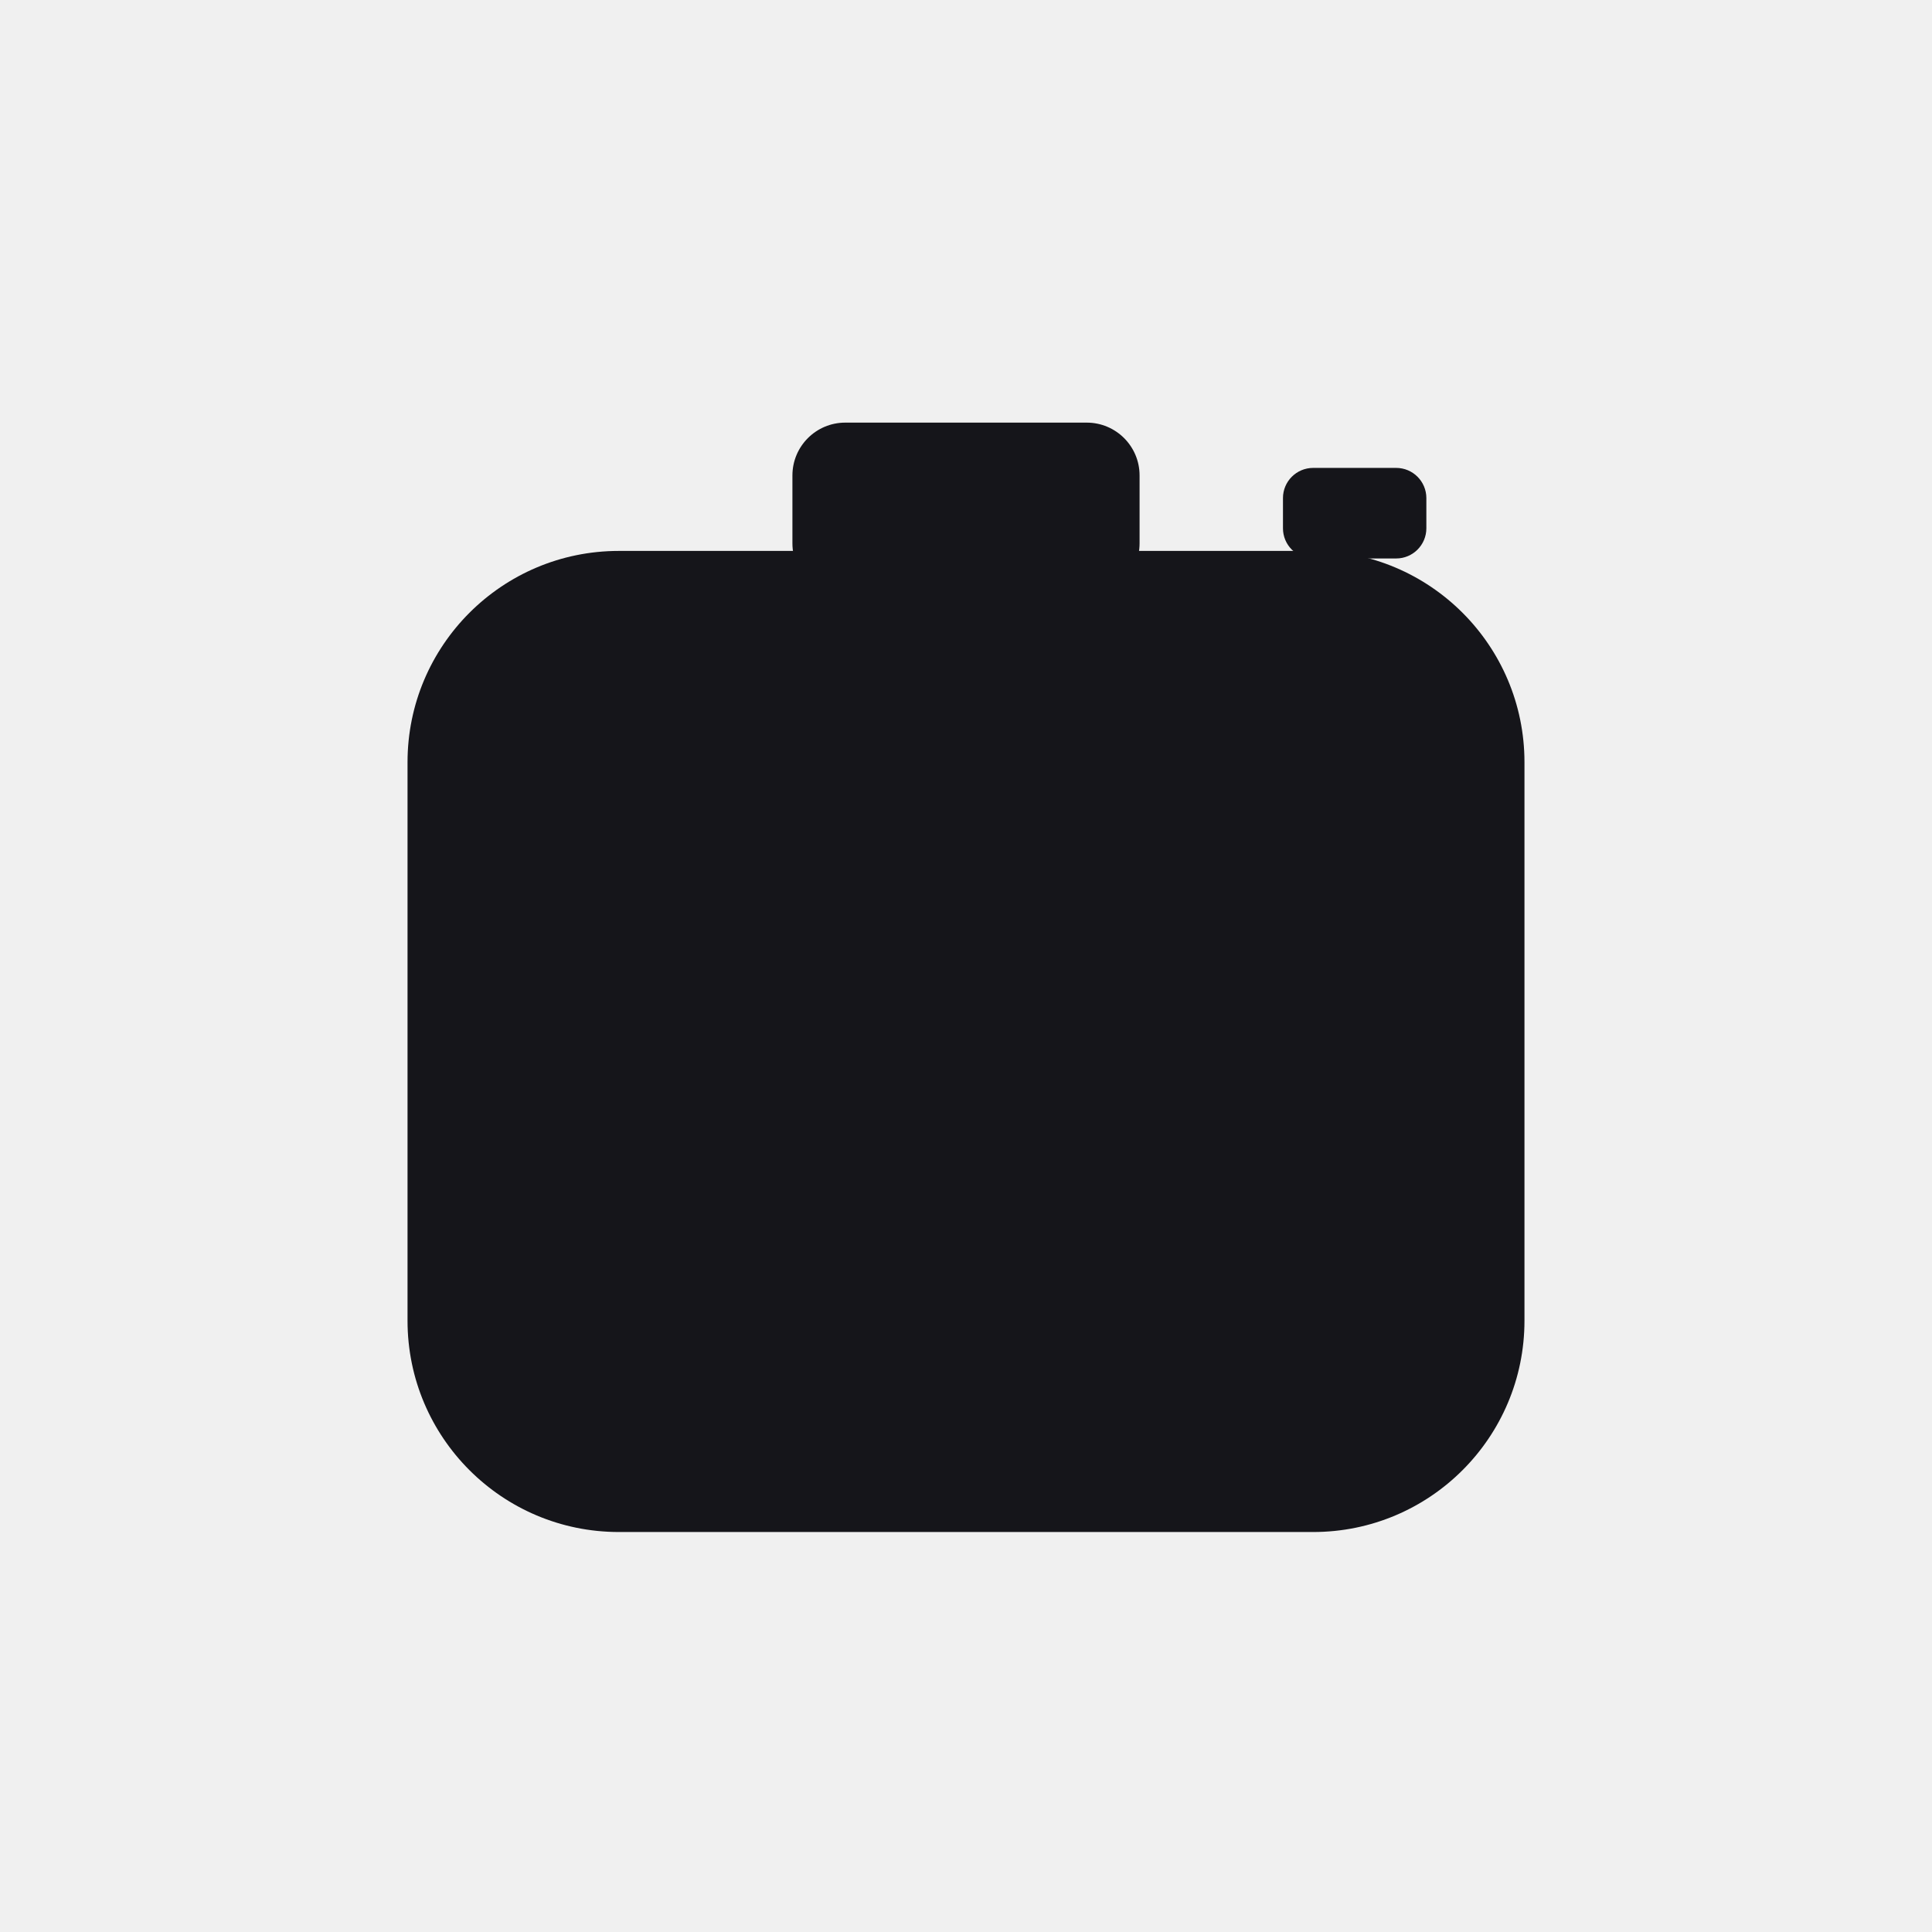
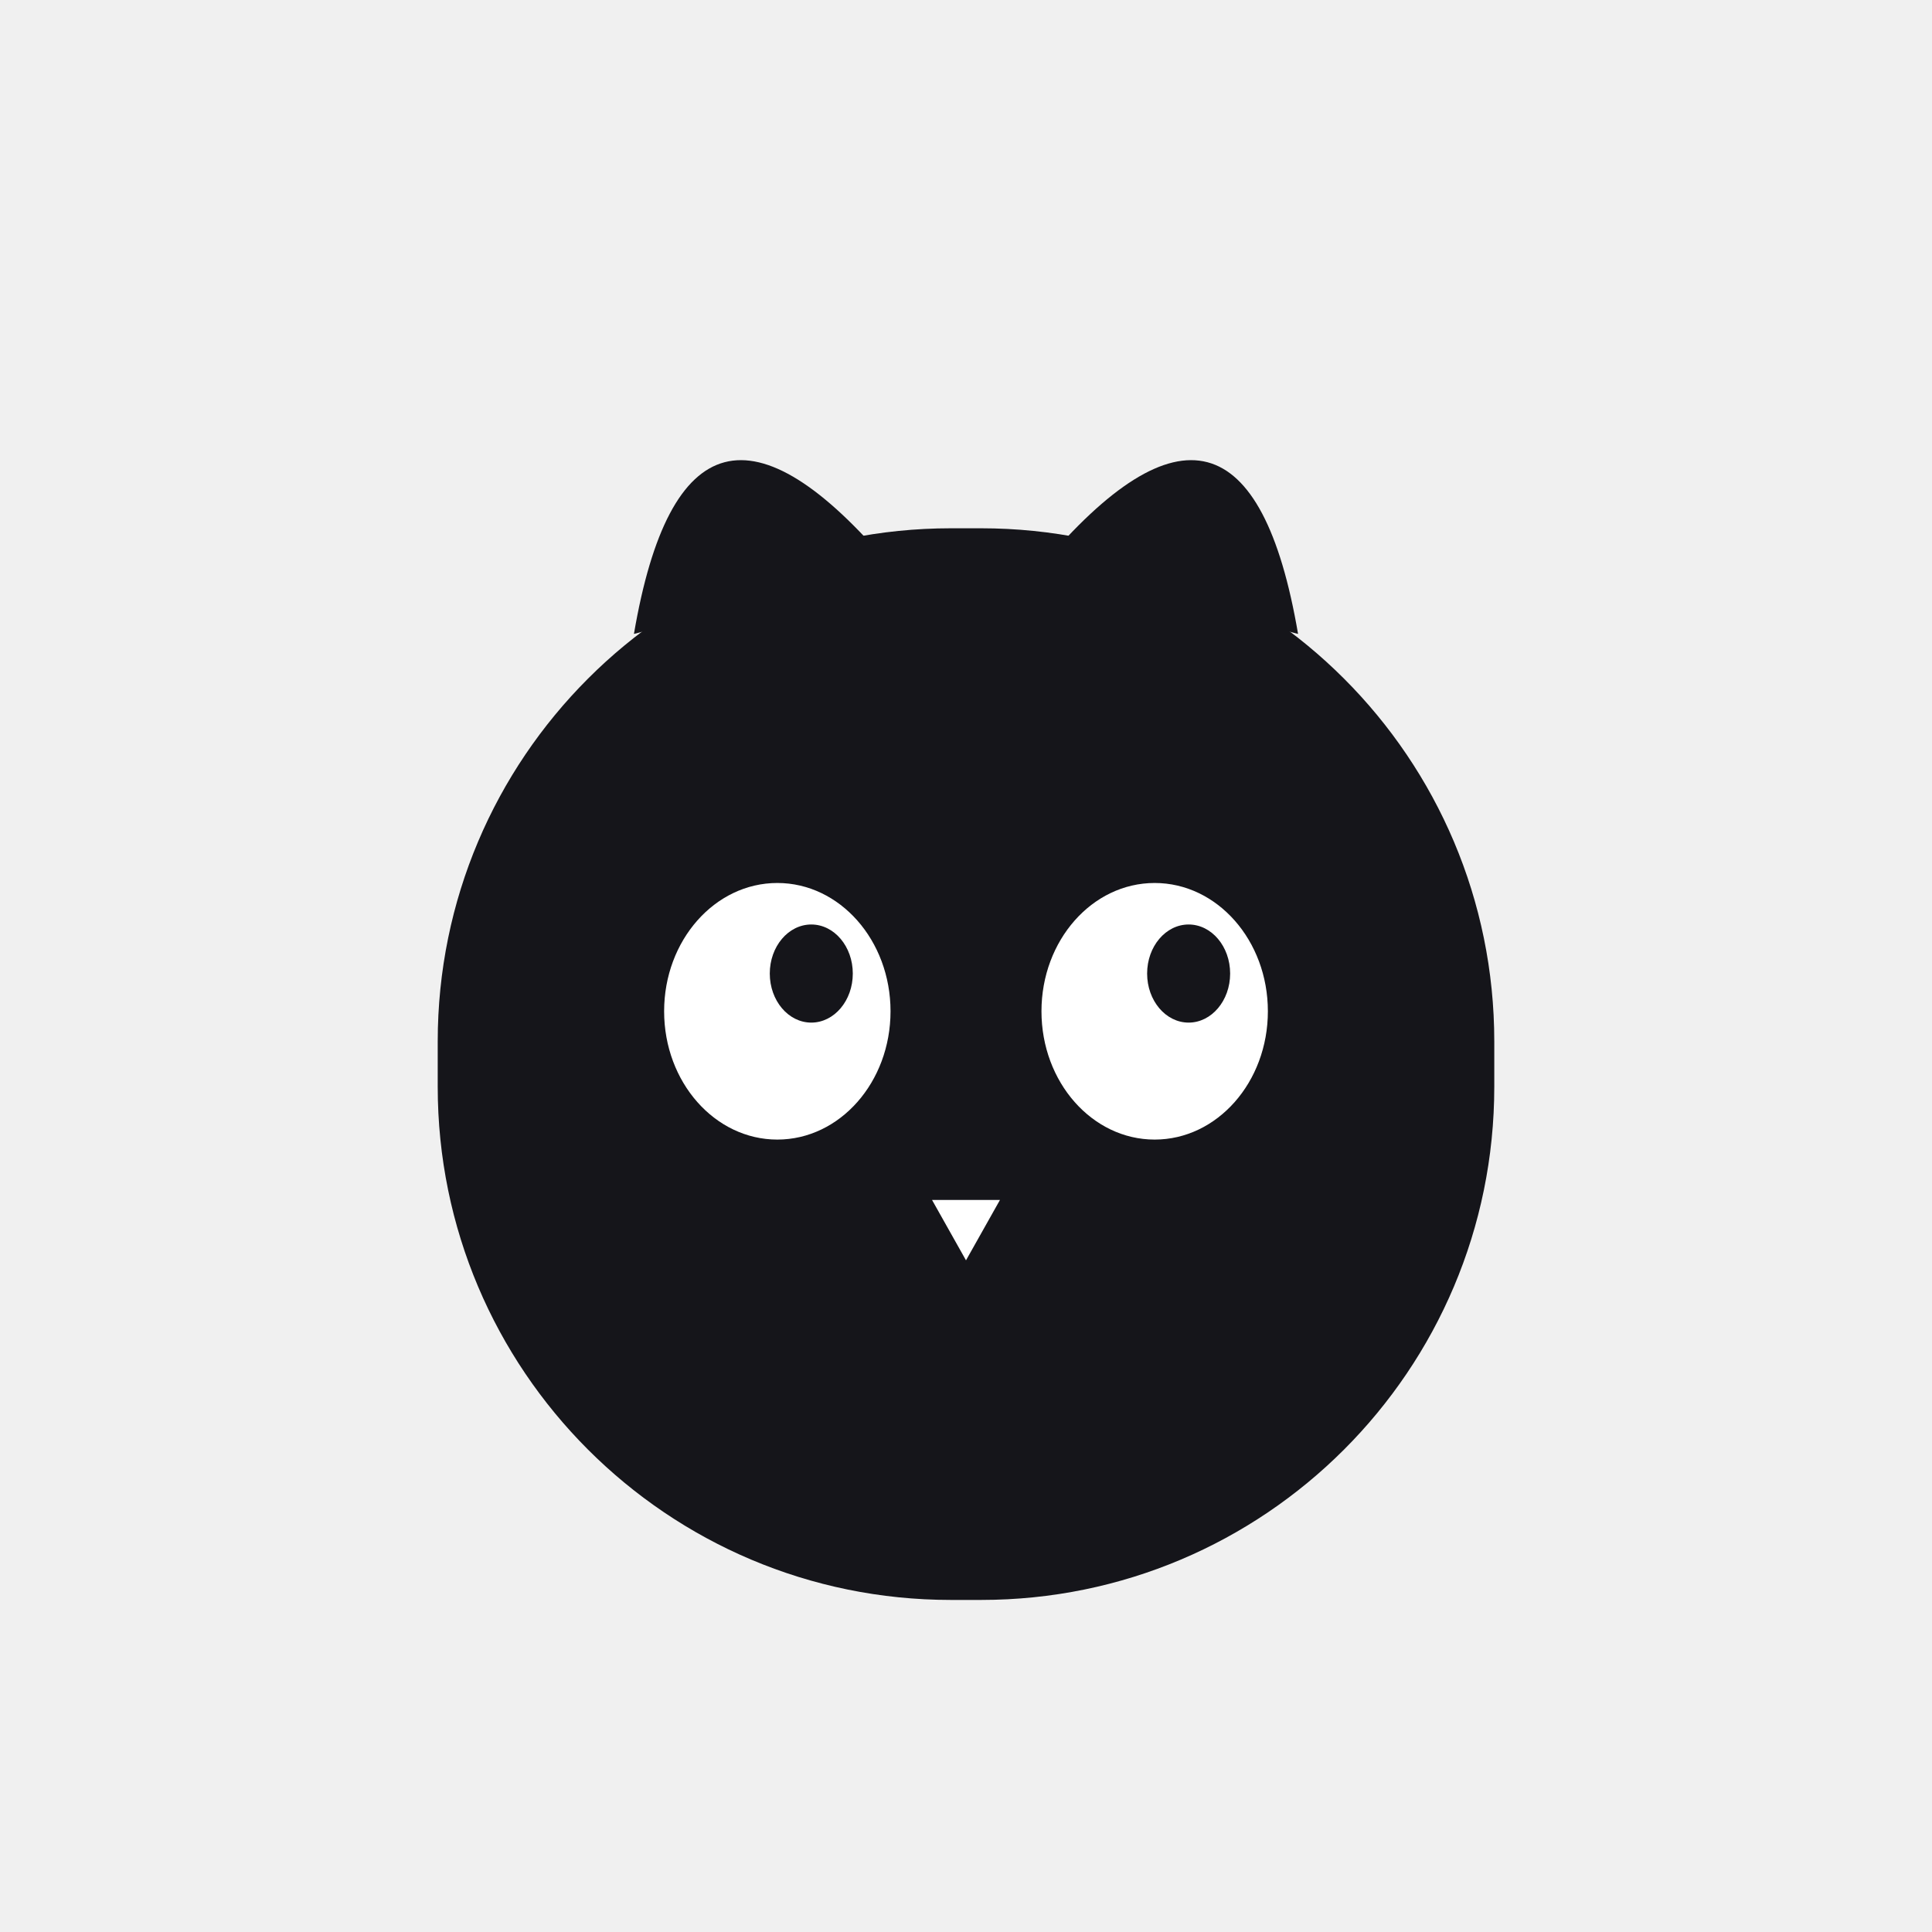
<svg xmlns="http://www.w3.org/2000/svg" viewBox="0 0 512 512" width="512" height="512">
-   <rect x="210" y="112" width="92" height="46" rx="14" fill="#15151A" />
-   <rect x="340" y="124" width="38" height="24" rx="8" fill="#15151A" />
-   <rect x="108" y="146" width="296" height="260" rx="56" fill="#15151A" />
-   <circle cx="206" cy="206" r="18" fill="none" />
-   <circle cx="306" cy="206" r="18" fill="none" />
-   <circle cx="211" cy="209" r="9" fill="#15151A" />
-   <circle cx="311" cy="209" r="9" fill="#15151A" />
-   <path d="M238 236 Q256 250 274 236" fill="none" stroke="none" stroke-width="6" stroke-linecap="round" />
-   <circle cx="256" cy="318" r="66" fill="none" />
-   <circle cx="256" cy="318" r="50" fill="#15151A" />
-   <circle cx="256" cy="318" r="30" fill="none" />
+   <defs>
+     <linearGradient id="body" x1="0" y1="0" x2="0.4" y2="1">
+       <stop offset="0" stop-color="#4A4560" />
+       <stop offset="0.55" stop-color="#26262B" />
+       <stop offset="1" stop-color="#15151A" />
+     </linearGradient>
+     <linearGradient id="belly" x1="0" y1="0" x2="0" y2="1">
+       <stop offset="0" stop-color="#E2DDFB" />
+       <stop offset="1" stop-color="#BDB4EE" />
+     </linearGradient>
+     <linearGradient id="wing" x1="0" y1="0" x2="1" y2="1">
+       <stop offset="0" stop-color="#BDB4EE" />
+       <stop offset="1" stop-color="#8F84D6" />
+     </linearGradient>
+     <radialGradient id="glow" cx="0.5" cy="0.6" r="0.6">
+       <stop offset="0" stop-color="#BDB4EE" stop-opacity="0.35" />
+       <stop offset="1" stop-color="#BDB4EE" stop-opacity="0" />
+     </radialGradient>
+     <linearGradient id="tile" x1="0" y1="0" x2="0" y2="1">
+       <stop offset="0" stop-color="#2E2A44" />
+       <stop offset="1" stop-color="#141417" />
+     </linearGradient>
+   </defs>
+   <path d="M168 168 Q182 86 236 150 Z" fill="#15151A" />
+   <path d="M344 168 Q330 86 276 150 Z" fill="#15151A" />
+   <rect x="116" y="140" width="280" height="284" rx="136" fill="#15151A" />
+   <ellipse cx="206" cy="268" rx="30" ry="34" fill="#FFFFFF" />
+   <ellipse cx="306" cy="268" rx="30" ry="34" fill="#FFFFFF" />
+   <ellipse cx="215" cy="258" rx="11" ry="13" fill="#15151A" />
+   <ellipse cx="315" cy="258" rx="11" ry="13" fill="#15151A" />
+   <path d="M247 318 L265 318 L256 334 Z" fill="#FFFFFF" />
</svg>
